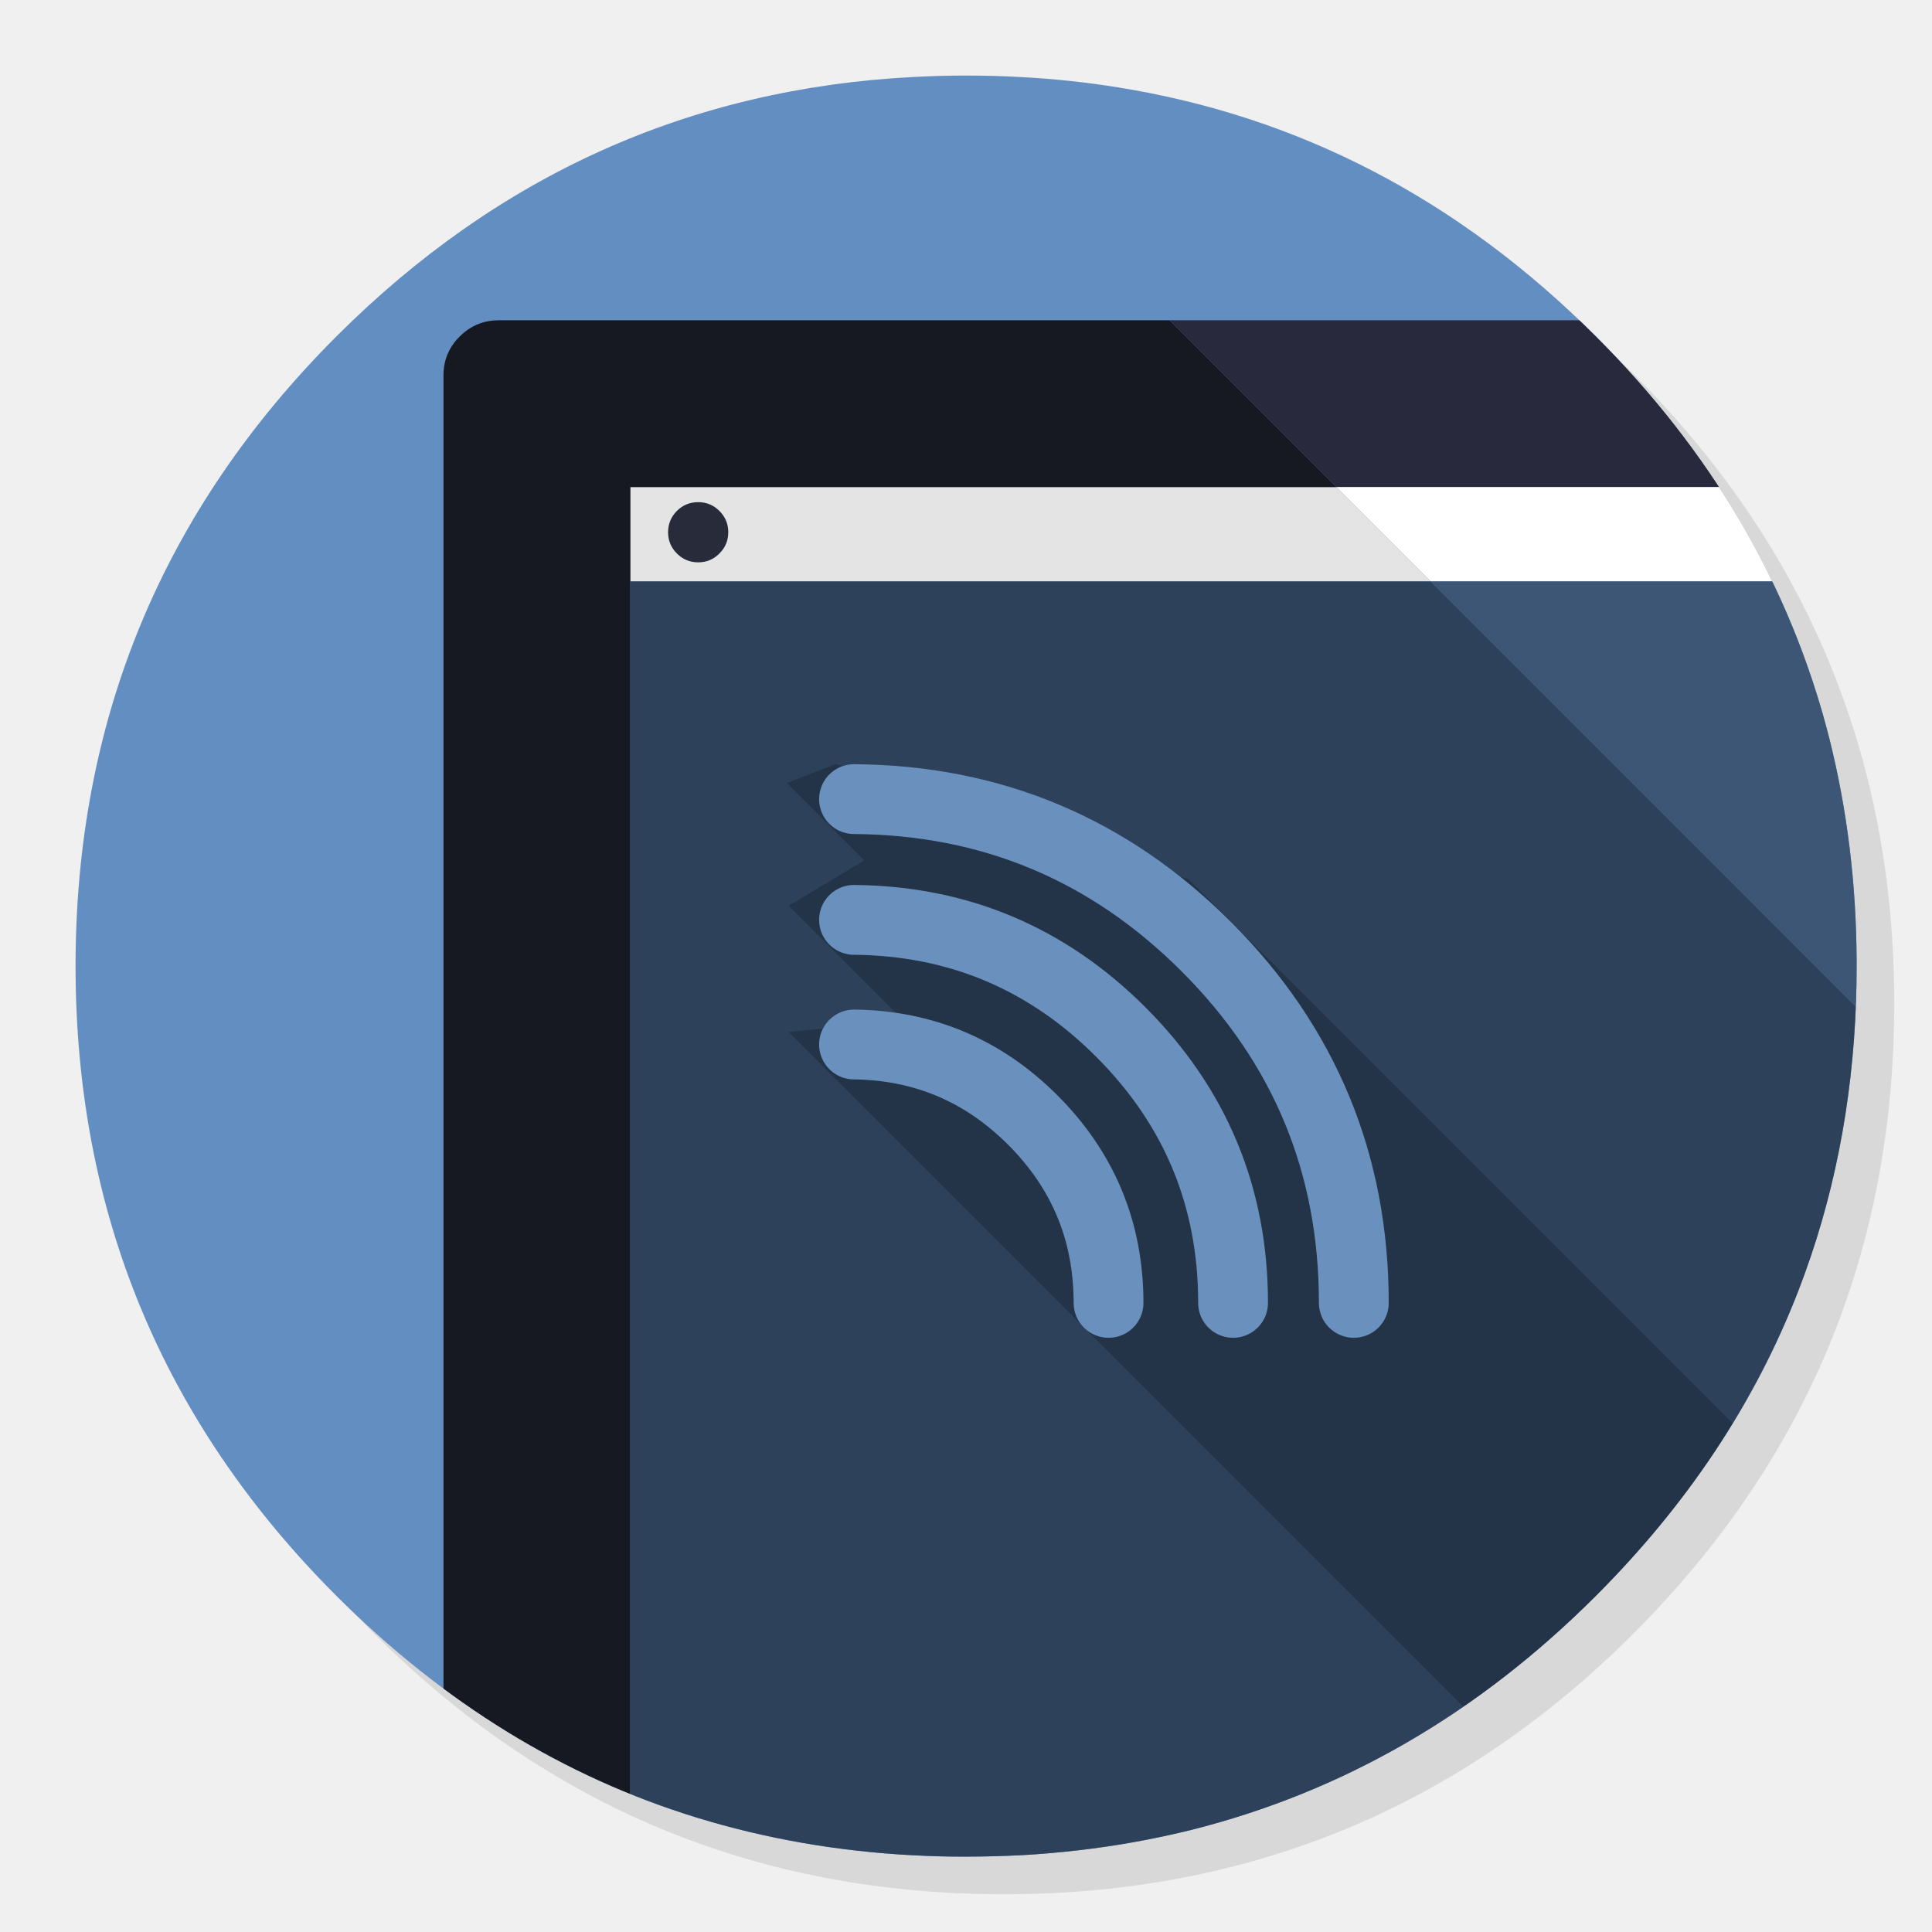
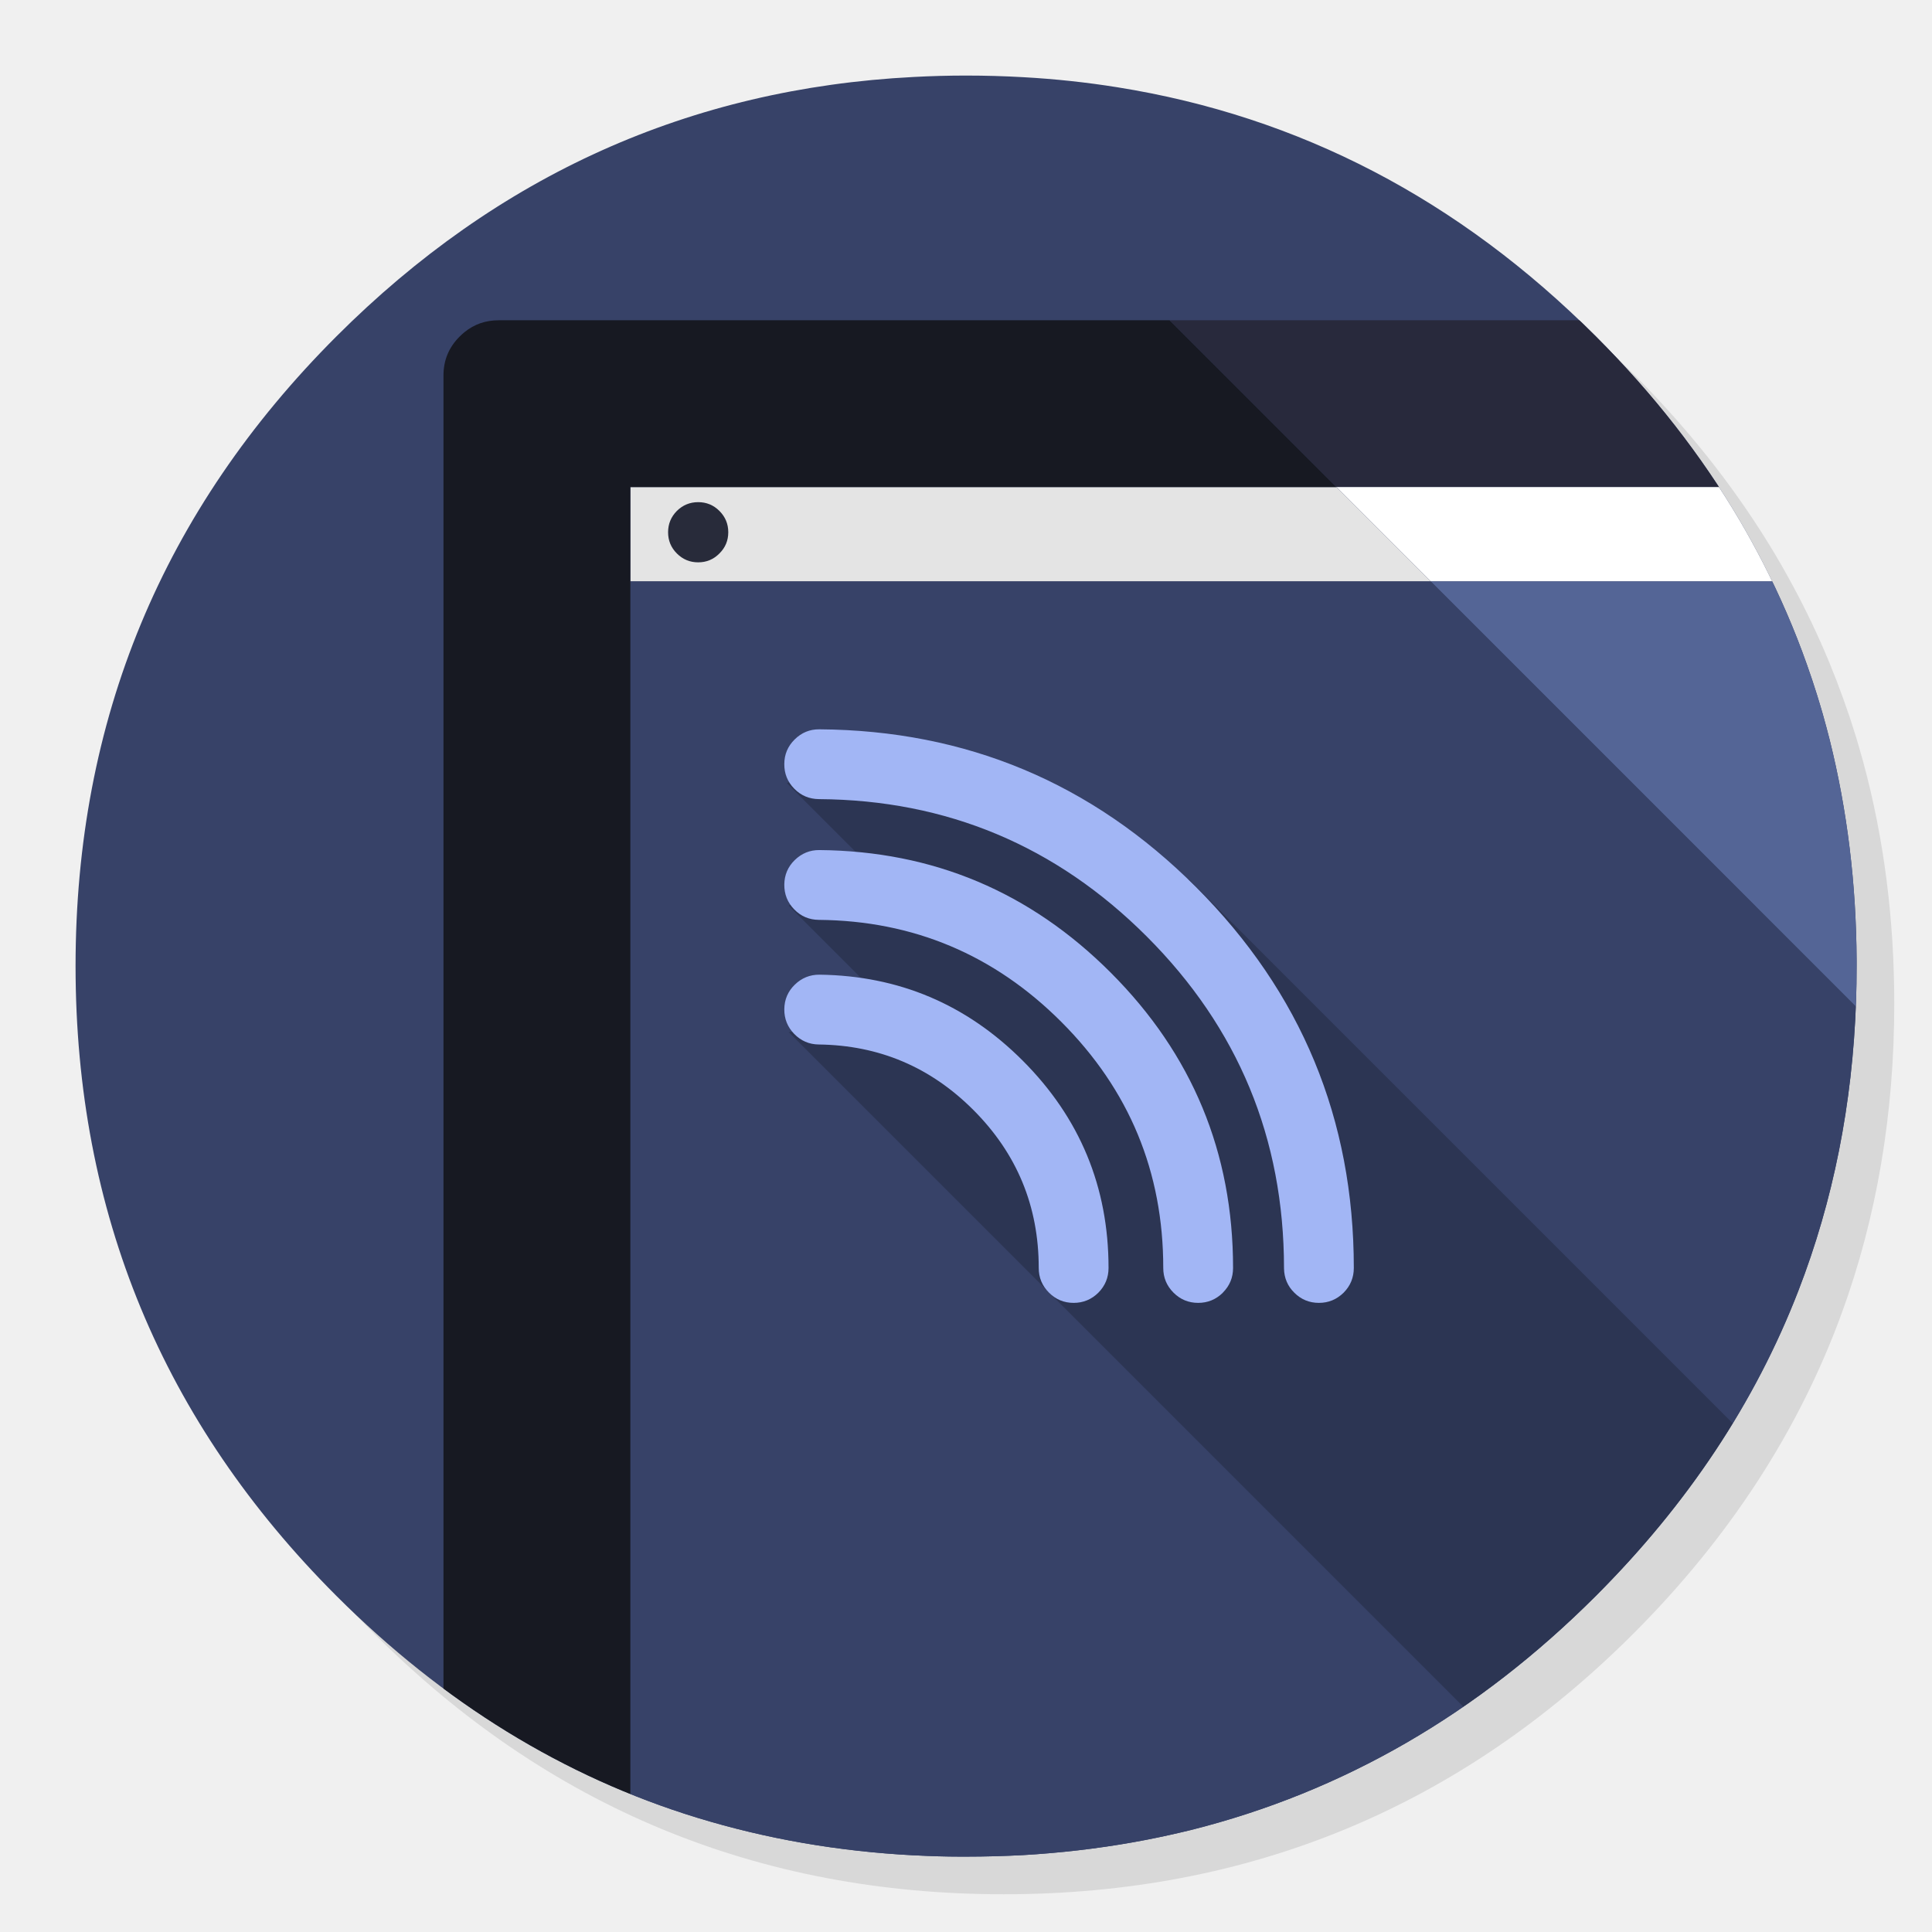
<svg xmlns="http://www.w3.org/2000/svg" id="Network" image-rendering="optimizeSpeed" baseProfile="basic" version="1.1" style="background-color:#ffffff" x="0px" y="0px" width="1024px" height="1024px" viewBox="0 0 1024 1024" enable-background="new 0 0 1024 1024">
  <defs transform="matrix(1 0 0 1 0 0) " />
  <g id="shadow">
    <g id="shape">
      <path id="path" fill="#000000" fill-opacity="0.098" d="M969.65,351.3 Q961.05,330.45 950.25,310.45 C946.2,302.9 941.9,295.4 937.35,288.05 917.8,256.35 893.95,226.4 865.8,198.25 773.65,106.1 662.35,60 532,60 401.65,60 290.4,106.1 198.25,198.25 106.1,290.4 60,401.65 60,532 60,662.35 106.1,773.65 198.25,865.8 290.4,957.95 401.65,1004 532,1004 662.35,1004 773.65,957.95 865.8,865.8 916.55,815 953.35,758.4 976.15,696.05 994.7,645.2 1004,590.55 1004,532 1004,487.1 998.55,444.45 987.6,404.05 986.35,399.5 985.05,394.95 983.7,390.45 979.6,377.15 974.9,364.1 969.65,351.3z" />
    </g>
  </g>
  <g id="bg">
    <g id="shape2">
-       <path id="path1" fill="#638EC1" fill-opacity="1" d="M962.95,367.95 C961.35,362.8 959.55,357.45 957.65,352.1 951.2,333.85 943.5,316.05 934.5,298.45 930.7,291.05 926.55,283.5 922.2,276.05 901.9,241.55 876.4,208.85 845.85,178.3 773.25,105.7 688.7,61.65 592.2,46.25 575.95,43.65 559.4,41.85 542.15,40.9 532.45,40.35 522.3,40.05 512.05,40.05 502.7,40.05 493.45,40.3 484.15,40.8 365.8,46.9 263.85,92.75 178.3,178.3 Q40.05,316.55 40.05,512.05 C40.05,642.4 86.15,753.7 178.3,845.85 235,902.5 298.85,941.75 369.4,963.4 406.15,974.65 444.2,981.25 484.15,983.35 484.3,983.35 484.4,983.35 484.55,983.35 493.05,983.8 501.15,984.05 509.05,984.05 510.25,984.05 511.15,984.05 512.05,984.05 522.35,984.05 532.55,983.75 542.15,983.25 544.65,983.1 546.9,982.95 549.1,982.8 569.3,981.35 589,978.75 607.8,975.1 615.75,973.55 623.6,971.8 631.2,969.95 712,949.65 783.35,908.35 845.85,845.85 894.45,797.25 930.25,743.35 953.2,684.05 971.65,636.4 981.85,585.25 983.75,530.55 983.95,524.5 984.05,518.3 984.05,512.05 984.05,511.4 984.05,510.7 984.05,510.05 984.05,509.7 984.05,509.4 984.05,509.05 983.85,468.4 979.1,429.55 969.75,392.05 968.65,387.7 967.4,383.05 966.1,378.45 965.1,375.05 964.1,371.6 962.95,367.95z" />
+       <path id="path1" fill="#374268" fill-opacity="1" d="M962.95,367.95 C961.35,362.8 959.55,357.45 957.65,352.1 951.2,333.85 943.5,316.05 934.5,298.45 930.7,291.05 926.55,283.5 922.2,276.05 901.9,241.55 876.4,208.85 845.85,178.3 773.25,105.7 688.7,61.65 592.2,46.25 575.95,43.65 559.4,41.85 542.15,40.9 532.45,40.35 522.3,40.05 512.05,40.05 502.7,40.05 493.45,40.3 484.15,40.8 365.8,46.9 263.85,92.75 178.3,178.3 Q40.05,316.55 40.05,512.05 C40.05,642.4 86.15,753.7 178.3,845.85 235,902.5 298.85,941.75 369.4,963.4 406.15,974.65 444.2,981.25 484.15,983.35 484.3,983.35 484.4,983.35 484.55,983.35 493.05,983.8 501.15,984.05 509.05,984.05 510.25,984.05 511.15,984.05 512.05,984.05 522.35,984.05 532.55,983.75 542.15,983.25 544.65,983.1 546.9,982.95 549.1,982.8 569.3,981.35 589,978.75 607.8,975.1 615.75,973.55 623.6,971.8 631.2,969.95 712,949.65 783.35,908.35 845.85,845.85 894.45,797.25 930.25,743.35 953.2,684.05 971.65,636.4 981.85,585.25 983.75,530.55 983.95,524.5 984.05,518.3 984.05,512.05 984.05,511.4 984.05,510.7 984.05,510.05 984.05,509.7 984.05,509.4 984.05,509.05 983.85,468.4 979.1,429.55 969.75,392.05 968.65,387.7 967.4,383.05 966.1,378.45 965.1,375.05 964.1,371.6 962.95,367.95z" />
    </g>
  </g>
  <mask id="bg1">
    <g id="g">
      <g id="shape14">
        <path id="path9" fill="#FFFFFF" fill-opacity="1" d="M969.75,392.05 C968.65,387.7 967.4,383.05 966.1,378.45 965.1,375.05 964.1,371.6 962.95,367.95 961.35,362.8 959.55,357.45 957.65,352.1 951.2,333.85 943.5,316.05 934.5,298.45 930.7,291.05 926.55,283.5 922.2,276.05 901.9,241.55 876.4,208.85 845.85,178.3 773.25,105.7 688.7,61.65 592.2,46.25 575.95,43.65 559.4,41.85 542.15,40.9 532.45,40.35 522.3,40.05 512.05,40.05 502.7,40.05 493.45,40.3 484.15,40.8 365.8,46.9 263.85,92.75 178.3,178.3 Q40.05,316.55 40.05,512.05 C40.05,642.4 86.15,753.7 178.3,845.85 235,902.5 298.85,941.75 369.4,963.4 406.15,974.65 444.2,981.25 484.15,983.35 484.3,983.35 484.4,983.35 484.55,983.35 493.05,983.8 501.15,984.05 509.05,984.05 510.25,984.05 511.15,984.05 512.05,984.05 522.35,984.05 532.55,983.75 542.15,983.25 544.65,983.1 546.9,982.95 549.1,982.8 569.3,981.35 589,978.75 607.8,975.1 615.75,973.55 623.6,971.8 631.2,969.95 712,949.65 783.35,908.35 845.85,845.85 894.45,797.25 930.25,743.35 953.2,684.05 971.65,636.4 981.85,585.25 983.75,530.55 983.95,524.5 984.05,518.3 984.05,512.05 984.05,511.4 984.05,510.7 984.05,510.05 984.05,509.7 984.05,509.4 984.05,509.05 983.85,468.4 979.1,429.55 969.75,392.05z" />
      </g>
    </g>
  </mask>
  <g id="masked" mask="url(#bg1)">
    <g id="Calque.__203">
      <g id="shape4">
        <path id="path2" fill="#28293C" fill-opacity="1" d="M1094.65,178.35 C1088.95,172.6 1082.05,169.75 1074,169.75 L619.9,169.75 708.3,258.15 1103.25,258.15 1103.25,250.1 1103.25,199 Q1103.25,186.9 1094.65,178.35z" />
        <path id="path3" fill="#FFFFFF" fill-opacity="1" d="M1103.25,308.15 L1103.25,258.15 708.3,258.15 758.3,308.15 1103.25,308.15z" />
        <path id="path4" fill="#E4E4E4" fill-opacity="1" d="M758.3,308.15 L708.3,258.15 334.1,258.15 334.1,308.15 758.3,308.15z" />
-         <path id="path5" fill="#171922" fill-opacity="1" d="M334.1,308.15 L334.1,258.15 708.3,258.15 619.9,169.75 264.3,169.75 C257.4,169.75 251.35,171.85 246.2,176.05 245.35,176.75 244.5,177.5 243.65,178.35 237.9,184.05 235.05,190.95 235.05,199 L235.05,996.1 C235.05,1004.15 237.9,1011.05 243.65,1016.75 249.35,1022.5 256.25,1025.35 264.3,1025.35 L334.1,1025.35 334.1,308.15z" />
-         <path id="path6" fill="#3E5675" fill-opacity="1" d="M758.3,308.15 L1103.25,653.1 1103.25,308.15 758.3,308.15z" />
-         <path id="path7" fill="#2D415A" fill-opacity="1" d="M1103.25,653.1 L758.3,308.15 334.1,308.15 334.1,1025.35 339.35,1025.35 678.95,1025.35 896.35,1025.35 1074,1025.35 C1080.2,1025.35 1085.7,1023.65 1090.45,1020.3 1091.9,1019.25 1093.3,1018.1 1094.65,1016.75 1100.4,1011.05 1103.25,1004.15 1103.25,996.1 L1103.25,939.25 1103.25,653.1z" />
+         <path id="path5" fill="#546596" fill-opacity="1" d="M758.3,308.15 L1103.25,653.1 1103.25,308.15 758.3,308.15z" />
+         <path id="path6" fill="#374268" fill-opacity="1" d="M1103.25,653.1 L758.3,308.15 334.1,308.15 334.1,1025.35 339.35,1025.35 678.95,1025.35 896.35,1025.35 1074,1025.35 C1080.2,1025.35 1085.7,1023.65 1090.45,1020.3 1091.9,1019.25 1093.3,1018.1 1094.65,1016.75 1100.4,1011.05 1103.25,1004.15 1103.25,996.1 L1103.25,939.25 1103.25,653.1z" />
+         <path id="path7" fill="#171922" fill-opacity="1" d="M334.1,308.15 L334.1,258.15 708.3,258.15 619.9,169.75 264.3,169.75 C257.4,169.75 251.35,171.85 246.2,176.05 245.35,176.75 244.5,177.5 243.65,178.35 237.9,184.05 235.05,190.95 235.05,199 L235.05,996.1 C235.05,1004.15 237.9,1011.05 243.65,1016.75 249.35,1022.5 256.25,1025.35 264.3,1025.35 L334.1,1025.35 334.1,308.15z" />
      </g>
    </g>
    <g id="Calque.__204">
      <g id="shape12">
        <path id="path8" fill="#000000" fill-opacity="0.2" d="M443.05,404.9 L417.05,415.05 458.05,456.05 418.05,480.05 478.65,540.65 418.05,547.05 896.35,1025.35 1074,1025.35 C1080.2,1025.35 1085.7,1023.65 1090.45,1020.3 1091.9,1019.25 1093.3,1018.1 1094.65,1016.75 Q1103.25,1008.25 1103.25,996.1 L1103.25,939.25 630.05,466.05 443.05,404.9z" />
      </g>
    </g>
  </g>
  <g id="Calque.__205">
    <g id="shape16">
      <path id="path10" fill="#282B3A" fill-opacity="1" d="M354.1,282.1 Q354.1,288.7 358.75,293.35 C361.9,296.5 365.65,298.05 370.05,298.05 374.45,298.05 378.2,296.5 381.3,293.35 384.45,290.25 386,286.5 386,282.1 386,277.7 384.45,273.95 381.3,270.8 378.2,267.7 374.45,266.15 370.05,266.15 365.65,266.15 361.9,267.7 358.75,270.8 355.65,273.95 354.1,277.7 354.1,282.1z" />
    </g>
  </g>
  <g id="Calque.__206">
    <g id="shape18">
-       <path id="path11" fill="none" stroke="#6A90BE" stroke-opacity="1" stroke-width="37" stroke-linecap="round" stroke-linejoin="round" d="M717.55,690.55 C717.55,616.8 691.5,553.9 639.35,501.75 Q561.9,424.3 452.65,423.55" />
-       <path id="path12" fill="none" stroke="#6A90BE" stroke-opacity="1" stroke-width="37" stroke-linecap="round" stroke-linejoin="round" d="M653.55,690.55 C653.55,634.5 633.7,586.65 594.05,547 554.9,507.85 507.8,488.05 452.65,487.55" />
-       <path id="path13" fill="none" stroke="#6A90BE" stroke-opacity="1" stroke-width="37" stroke-linecap="round" stroke-linejoin="round" d="M452.65,553.6 C489.6,554.05 521.15,567.4 547.4,593.65 574.15,620.4 587.55,652.7 587.55,690.55" />
+       <path id="path11" fill="#A2B6F5" fill-opacity="1" d="M680.55,672.05 C680.55,672.15 680.55,672.25 680.55,672.3 680.65,677.35 682.45,681.65 686,685.15 689.6,688.75 693.95,690.55 699.05,690.55 704.15,690.55 708.5,688.75 712.15,685.15 715.75,681.5 717.55,677.15 717.55,672.05 717.55,593.2 689.7,525.95 633.95,470.2 578.7,414.95 512.15,387.1 434.3,386.55 429.2,386.5 424.85,388.3 421.2,391.9 417.55,395.5 415.7,399.85 415.7,404.95 415.65,410 417.4,414.4 421,418.05 424.6,421.7 428.95,423.5 434.05,423.55 501.8,424 559.75,448.3 607.8,496.35 656.25,544.8 680.5,603.35 680.55,672.05z M648.125,685.125 Q653.547,679.71 653.55,672.05 C653.55,610.9 631.9,558.7 588.65,515.45 545.9,472.7 494.5,451.1 434.35,450.55 429.25,450.5 424.9,452.3 421.25,455.85 417.6,459.4 415.75,463.75 415.7,468.85 415.65,473.95 417.4,478.35 420.95,482 424.5,485.65 428.85,487.5 434,487.55 484.1,488 526.95,506.05 562.5,541.6 598.55,577.65 616.55,621.1 616.55,672.05 616.55,677.15 618.35,681.5 622,685.15 625.6,688.75 629.95,690.55 635.05,690.55 640.15,690.55 644.5,688.75 648.15,685.15z M421.25,521.9 C417.6,525.45 415.75,529.8 415.7,534.9 415.65,539.95 417.4,544.35 420.95,548 424.5,551.65 428.85,553.55 433.95,553.6 465.85,554 493.15,565.55 515.85,588.25 539,611.4 550.55,639.3 550.55,672.05 550.55,677.15 552.35,681.5 556,685.15 559.6,688.75 563.95,690.55 569.05,690.55 574.15,690.55 578.5,688.75 582.15,685.15 585.75,681.5 587.55,677.15 587.55,672.05 587.55,629.1 572.35,592.45 542,562.1 512.2,532.3 476.35,517.15 434.4,516.6 429.3,516.55 424.9,518.35 421.25,521.9z" />
    </g>
  </g>
</svg>
